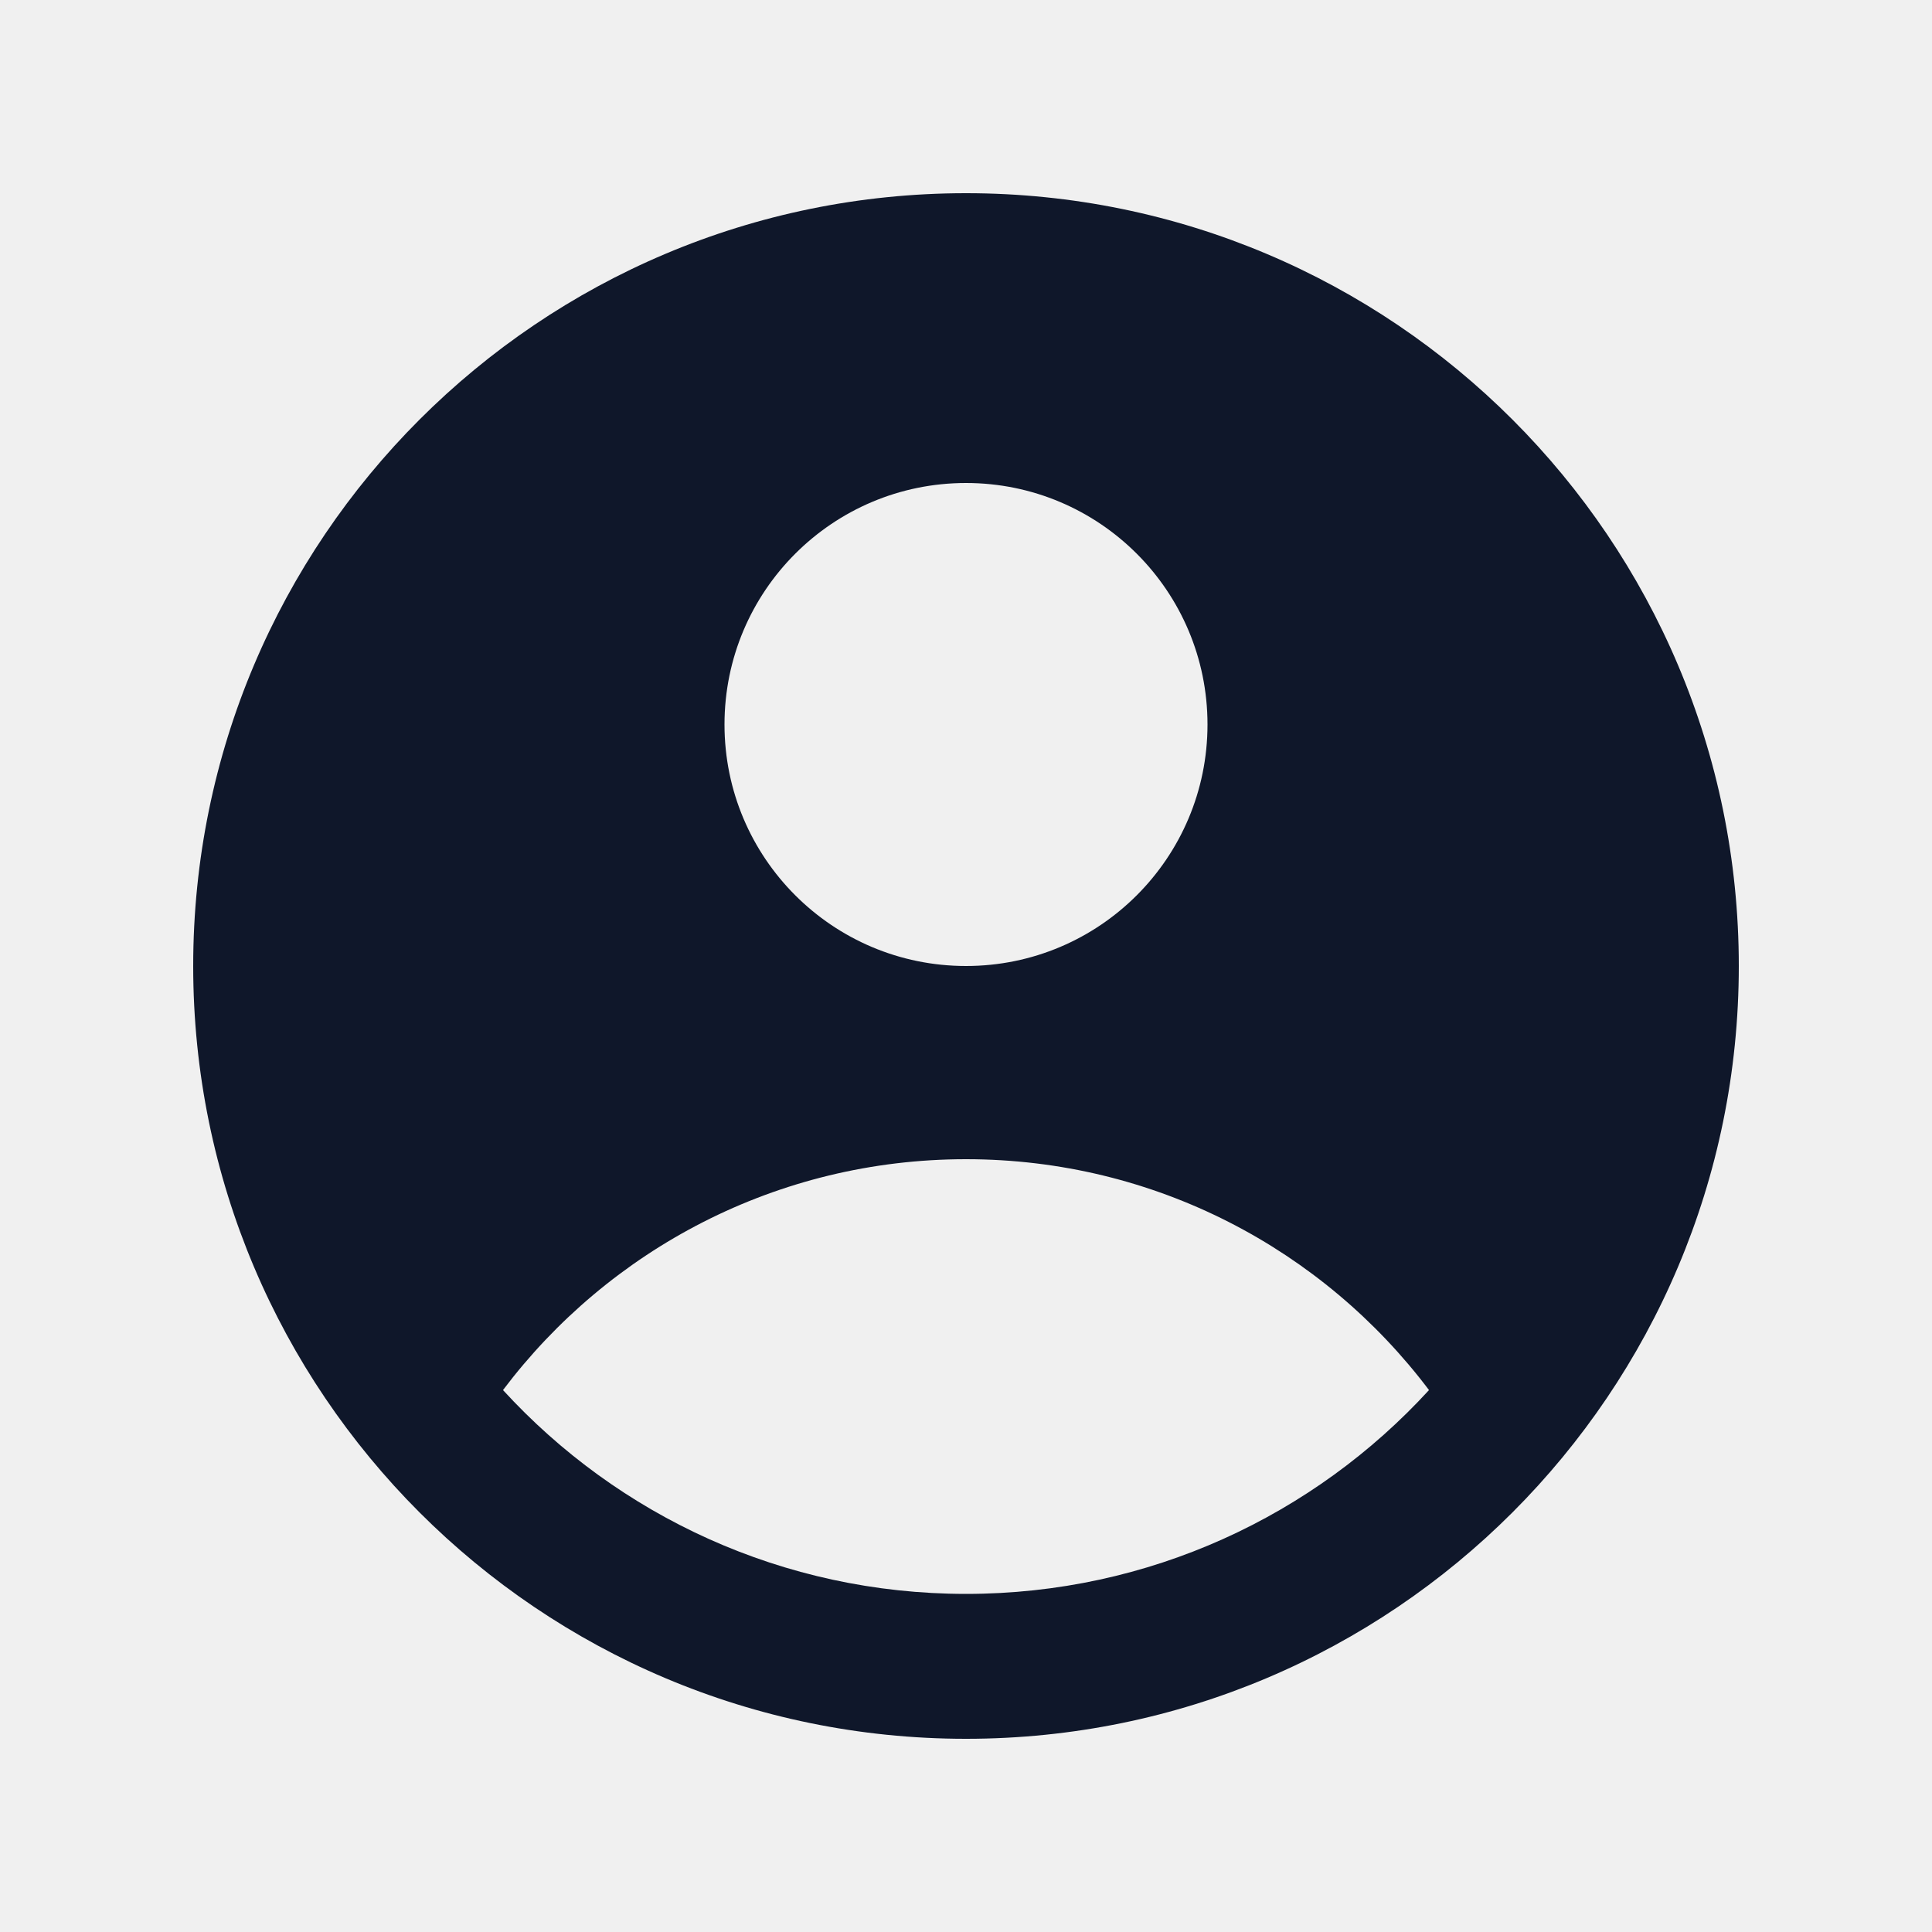
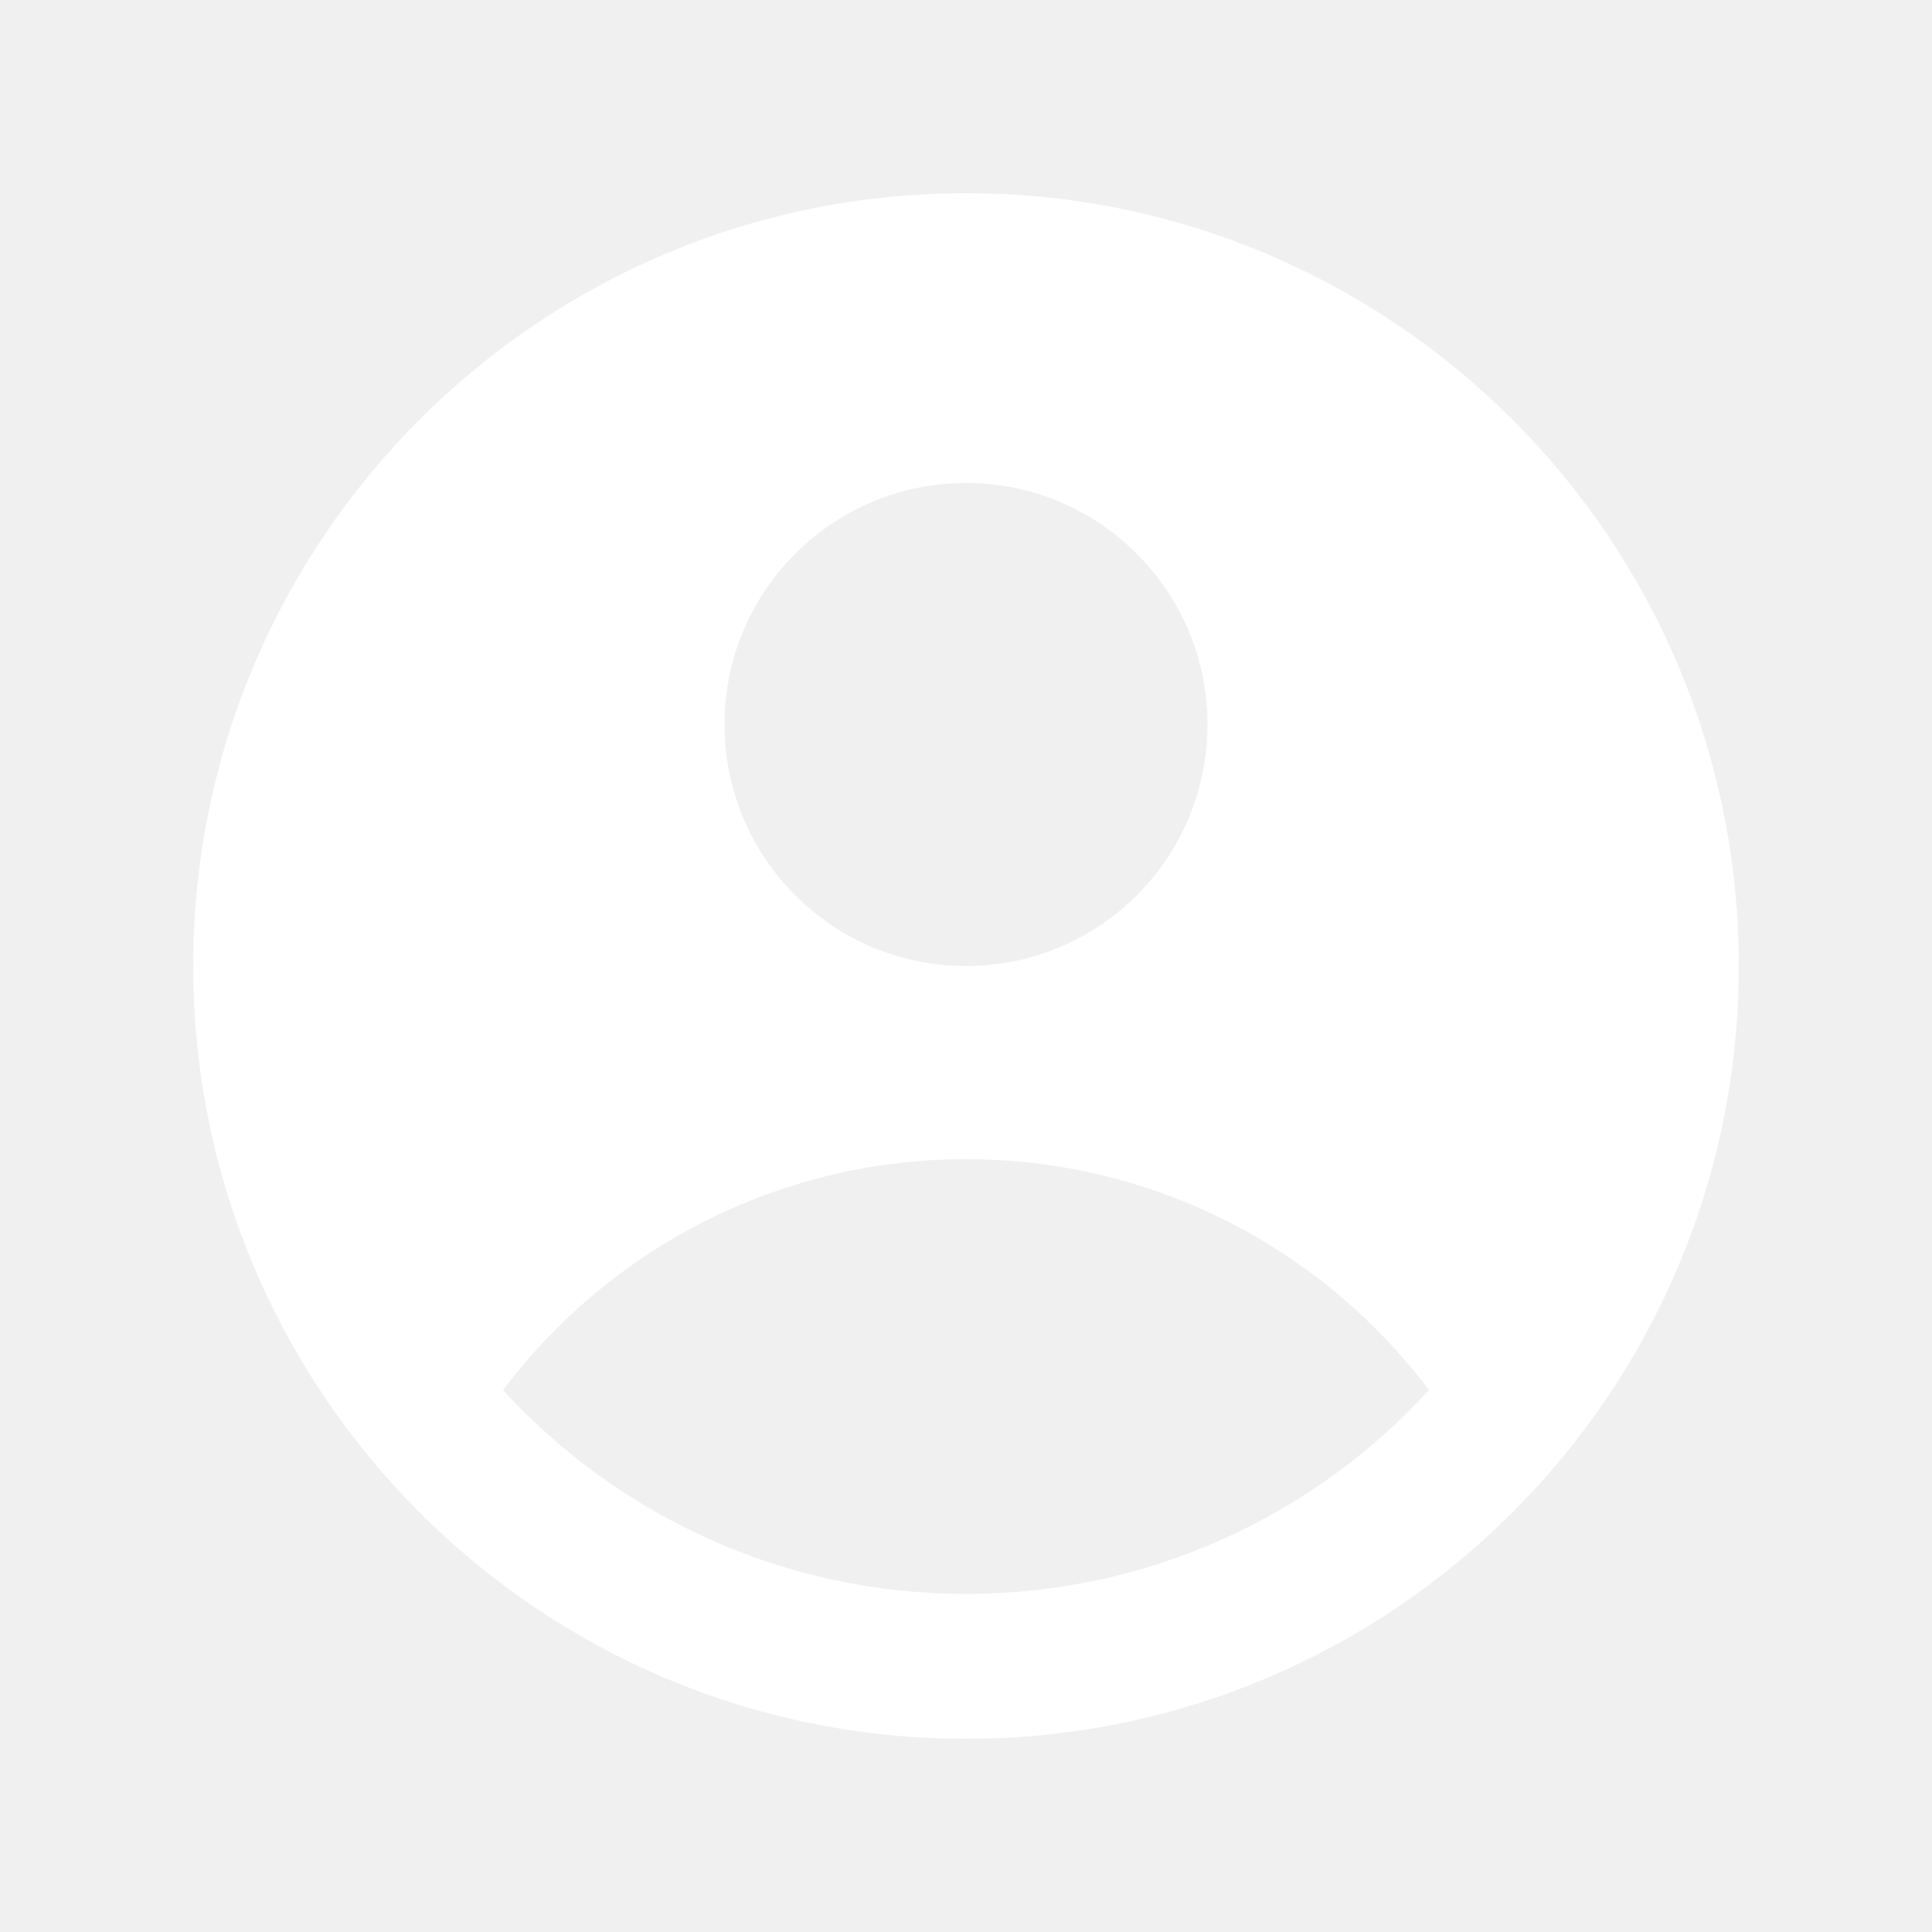
- <svg xmlns="http://www.w3.org/2000/svg" width="20" height="20" viewBox="0 0 20 20" fill="none">
-   <path fill-rule="evenodd" clip-rule="evenodd" d="M18 10C18 14.418 14.418 18 10 18C5.582 18 2 14.418 2 10C2 5.582 5.582 2 10 2C14.418 2 18 5.582 18 10ZM12.5 7.5C12.5 8.881 11.381 10 10 10C8.619 10 7.5 8.881 7.5 7.5C7.5 6.119 8.619 5 10 5C11.381 5 12.5 6.119 12.5 7.5ZM10 12C8.041 12 6.302 12.938 5.207 14.39C6.395 15.687 8.103 16.5 10 16.5C11.897 16.5 13.605 15.687 14.793 14.39C13.698 12.938 11.959 12 10 12Z" fill="#0F172A" />
+ <svg xmlns="http://www.w3.org/2000/svg" width="20" height="20" viewBox="0 0 20 20" fill="#fff">
+   <path fill-rule="evenodd" clip-rule="evenodd" d="M18 10C18 14.418 14.418 18 10 18C5.582 18 2 14.418 2 10C2 5.582 5.582 2 10 2C14.418 2 18 5.582 18 10ZM12.5 7.5C12.5 8.881 11.381 10 10 10C8.619 10 7.5 8.881 7.5 7.5C7.5 6.119 8.619 5 10 5C11.381 5 12.5 6.119 12.5 7.5ZM10 12C8.041 12 6.302 12.938 5.207 14.39C6.395 15.687 8.103 16.5 10 16.5C11.897 16.5 13.605 15.687 14.793 14.39C13.698 12.938 11.959 12 10 12Z" fill="#fff" />
</svg>
